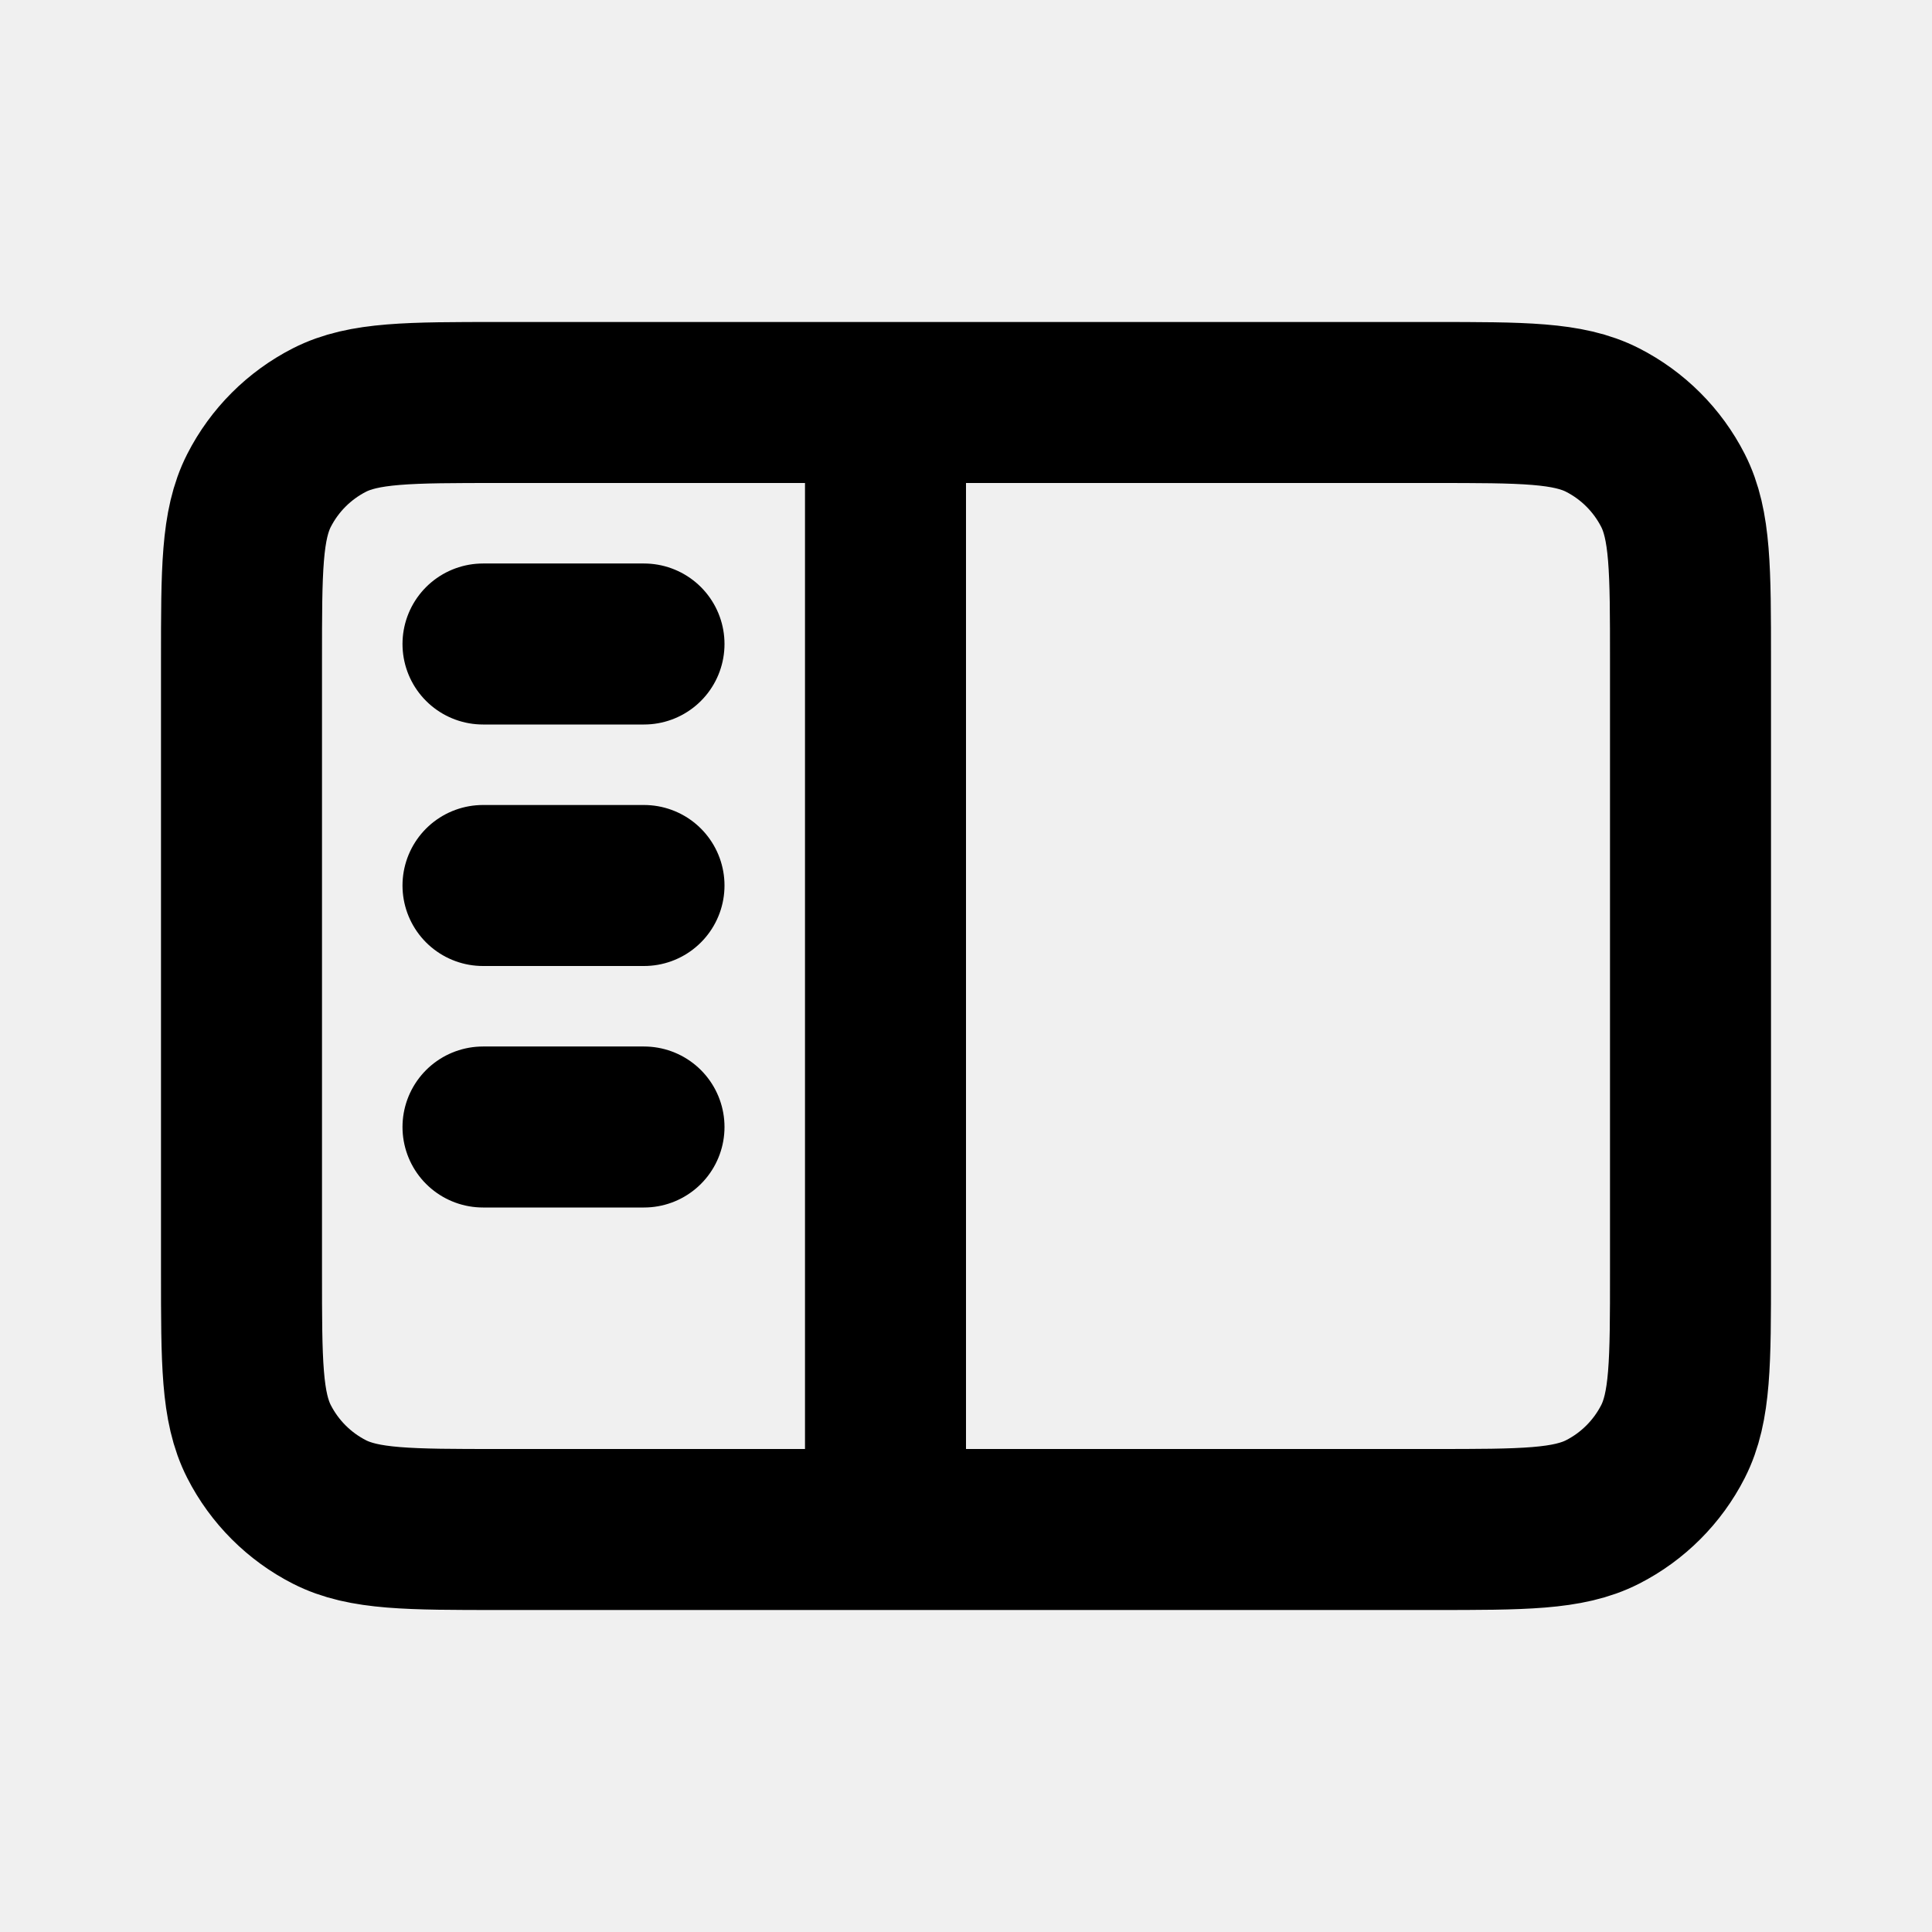
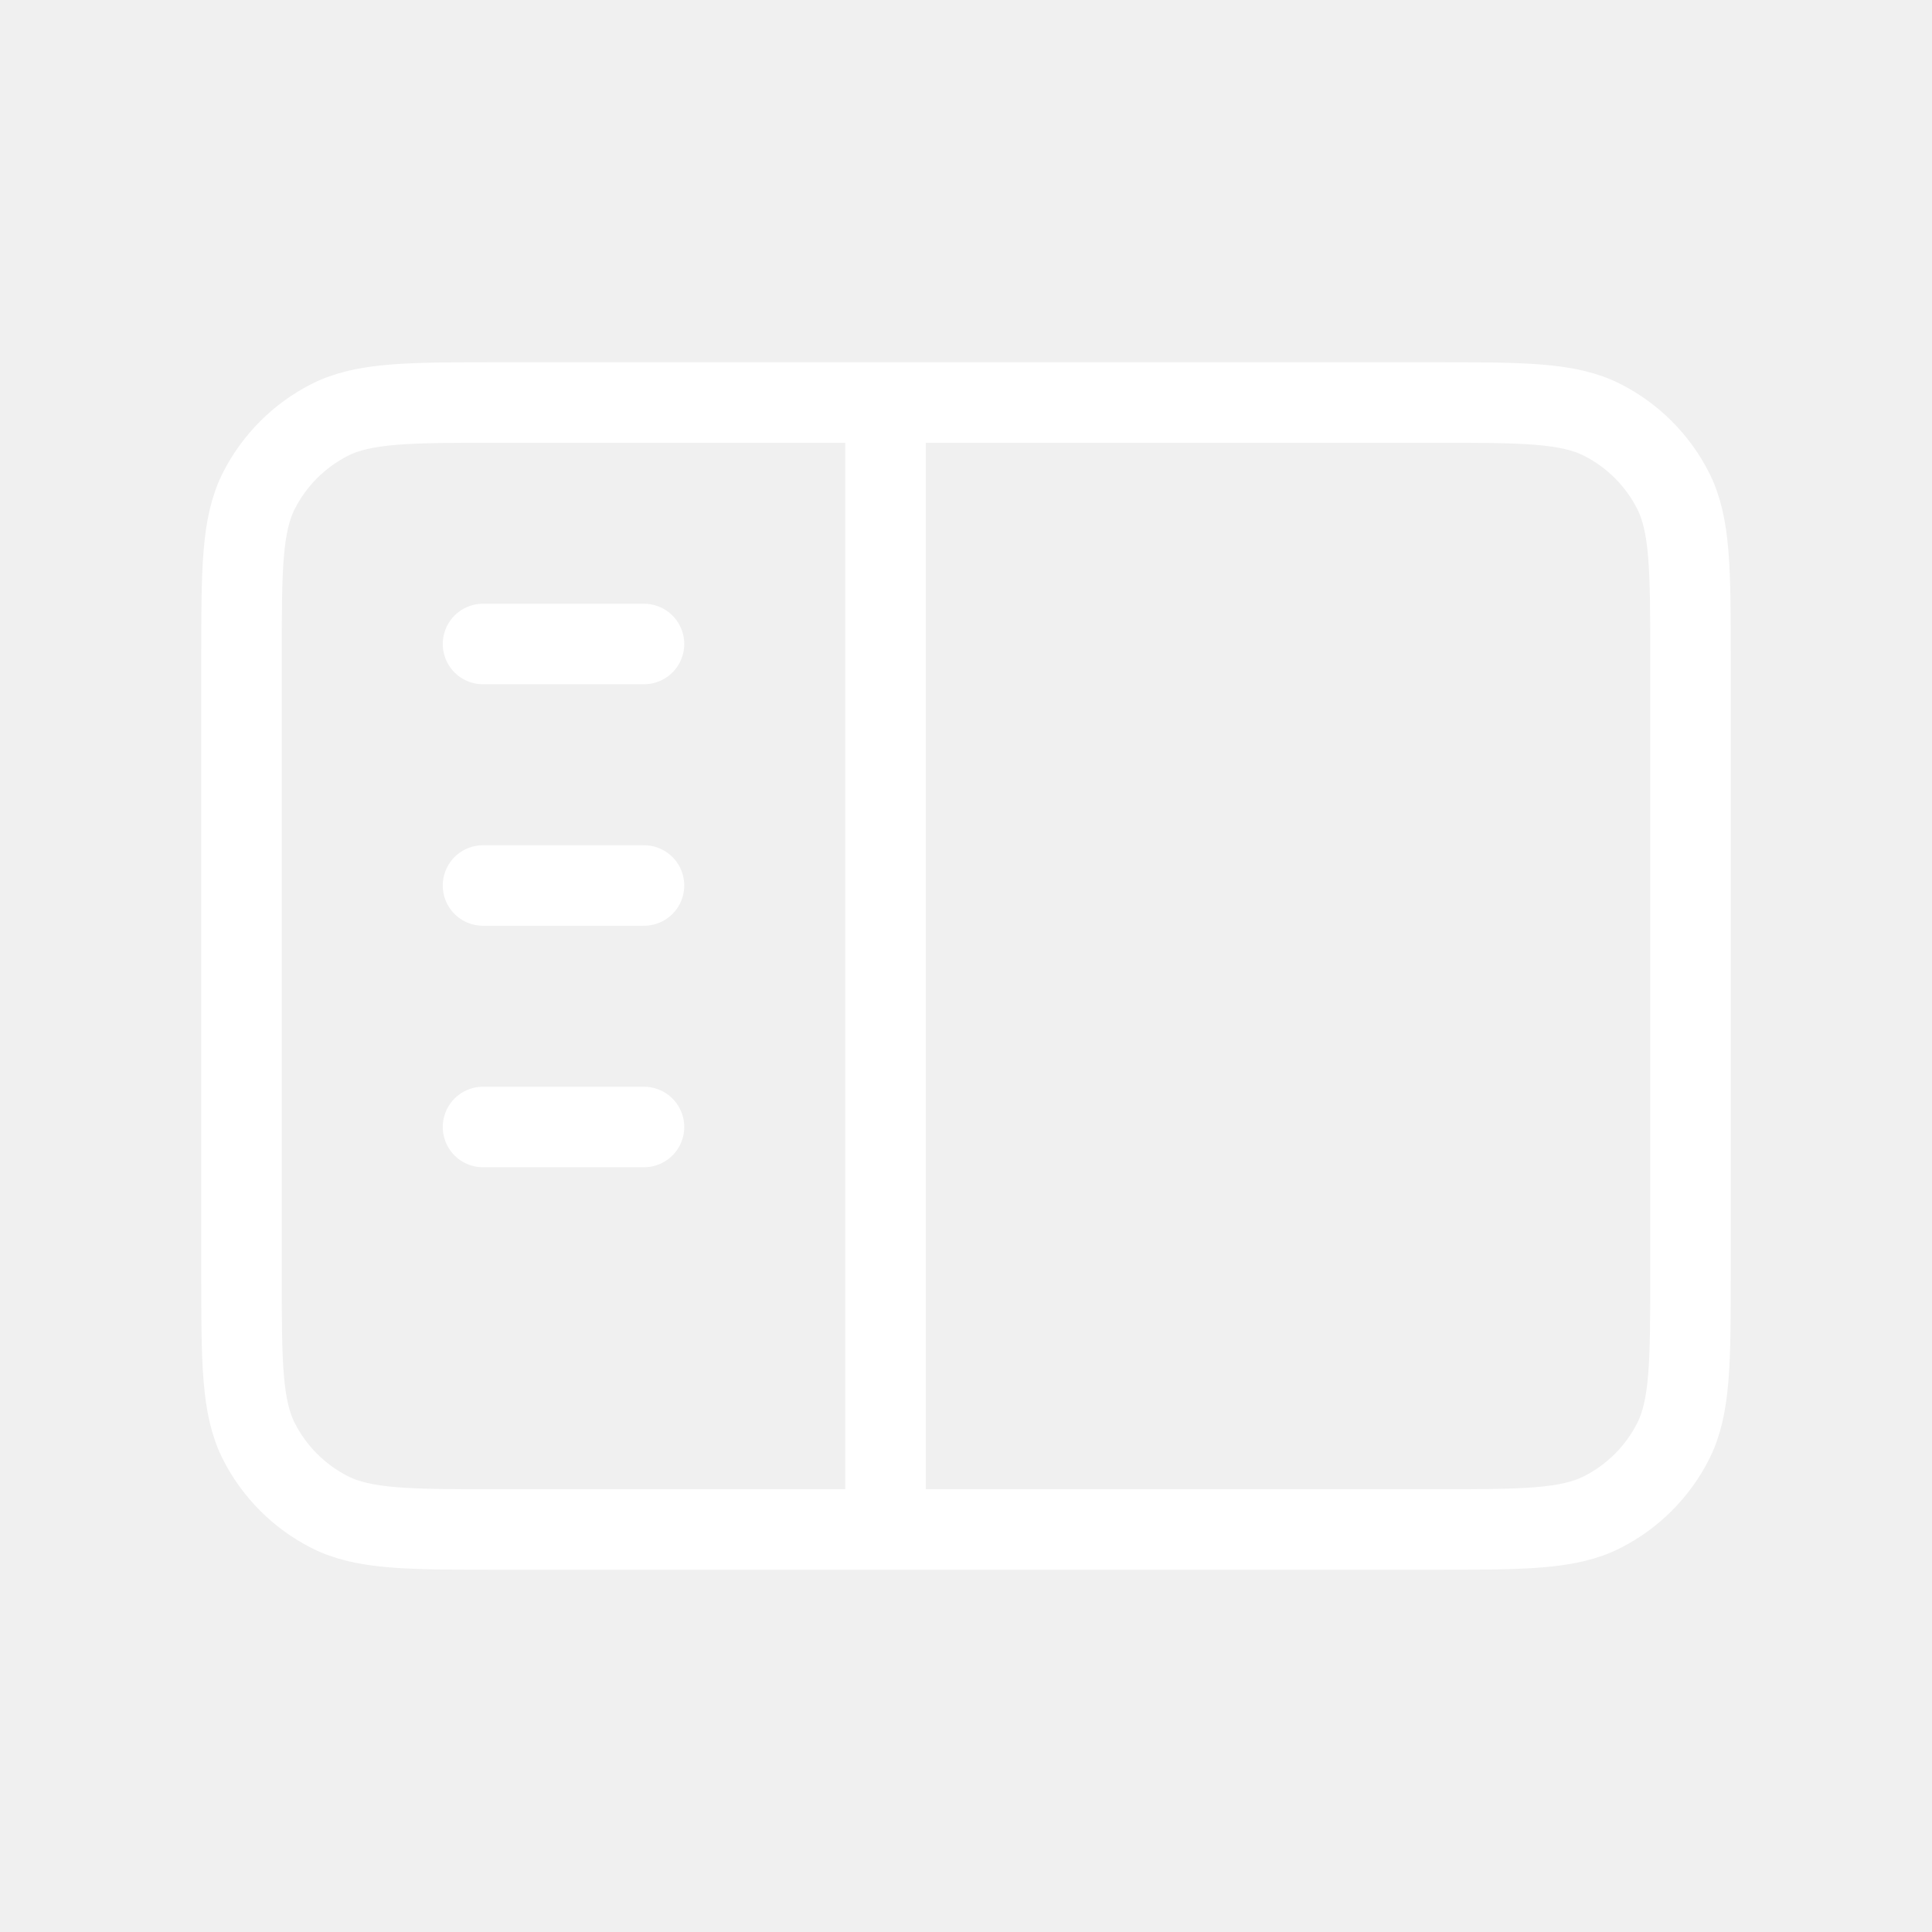
<svg xmlns="http://www.w3.org/2000/svg" width="800px" height="800px" viewBox="0 0 24 24" fill="none">
-   <path d="M11 5V19M6 8H8M6 11H8M6 14H8M6.2 19H17.8C18.92 19 19.48 19 19.908 18.782C20.284 18.59 20.59 18.284 20.782 17.908C21 17.48 21 16.92 21 15.8V8.2C21 7.08 21 6.52 20.782 6.092C20.59 5.716 20.284 5.41 19.908 5.218C19.48 5 18.92 5 17.8 5H6.2C5.08 5 4.52 5 4.092 5.218C3.716 5.41 3.41 5.716 3.218 6.092C3 6.52 3 7.08 3 8.2V15.8C3 16.92 3 17.48 3.218 17.908C3.41 18.284 3.716 18.59 4.092 18.782C4.52 19 5.08 19 6.2 19Z" stroke="#000000" stroke-width="2" stroke-linecap="round" stroke-linejoin="round" />
+   <path d="M11 5V19M6 8H8M6 11H8M6 14H8M6.2 19H17.8C18.92 19 19.48 19 19.908 18.782C20.284 18.59 20.59 18.284 20.782 17.908C21 17.48 21 16.92 21 15.8V8.2C21 7.08 21 6.52 20.782 6.092C20.59 5.716 20.284 5.41 19.908 5.218C19.48 5 18.92 5 17.8 5H6.2C5.08 5 4.52 5 4.092 5.218C3.716 5.41 3.41 5.716 3.218 6.092C3 6.52 3 7.08 3 8.2V15.8C3 16.92 3 17.48 3.218 17.908C3.41 18.284 3.716 18.59 4.092 18.782C4.52 19 5.08 19 6.2 19Z" stroke="#fff" stroke-width="1" stroke-linecap="round" stroke-linejoin="round" />
</svg>
